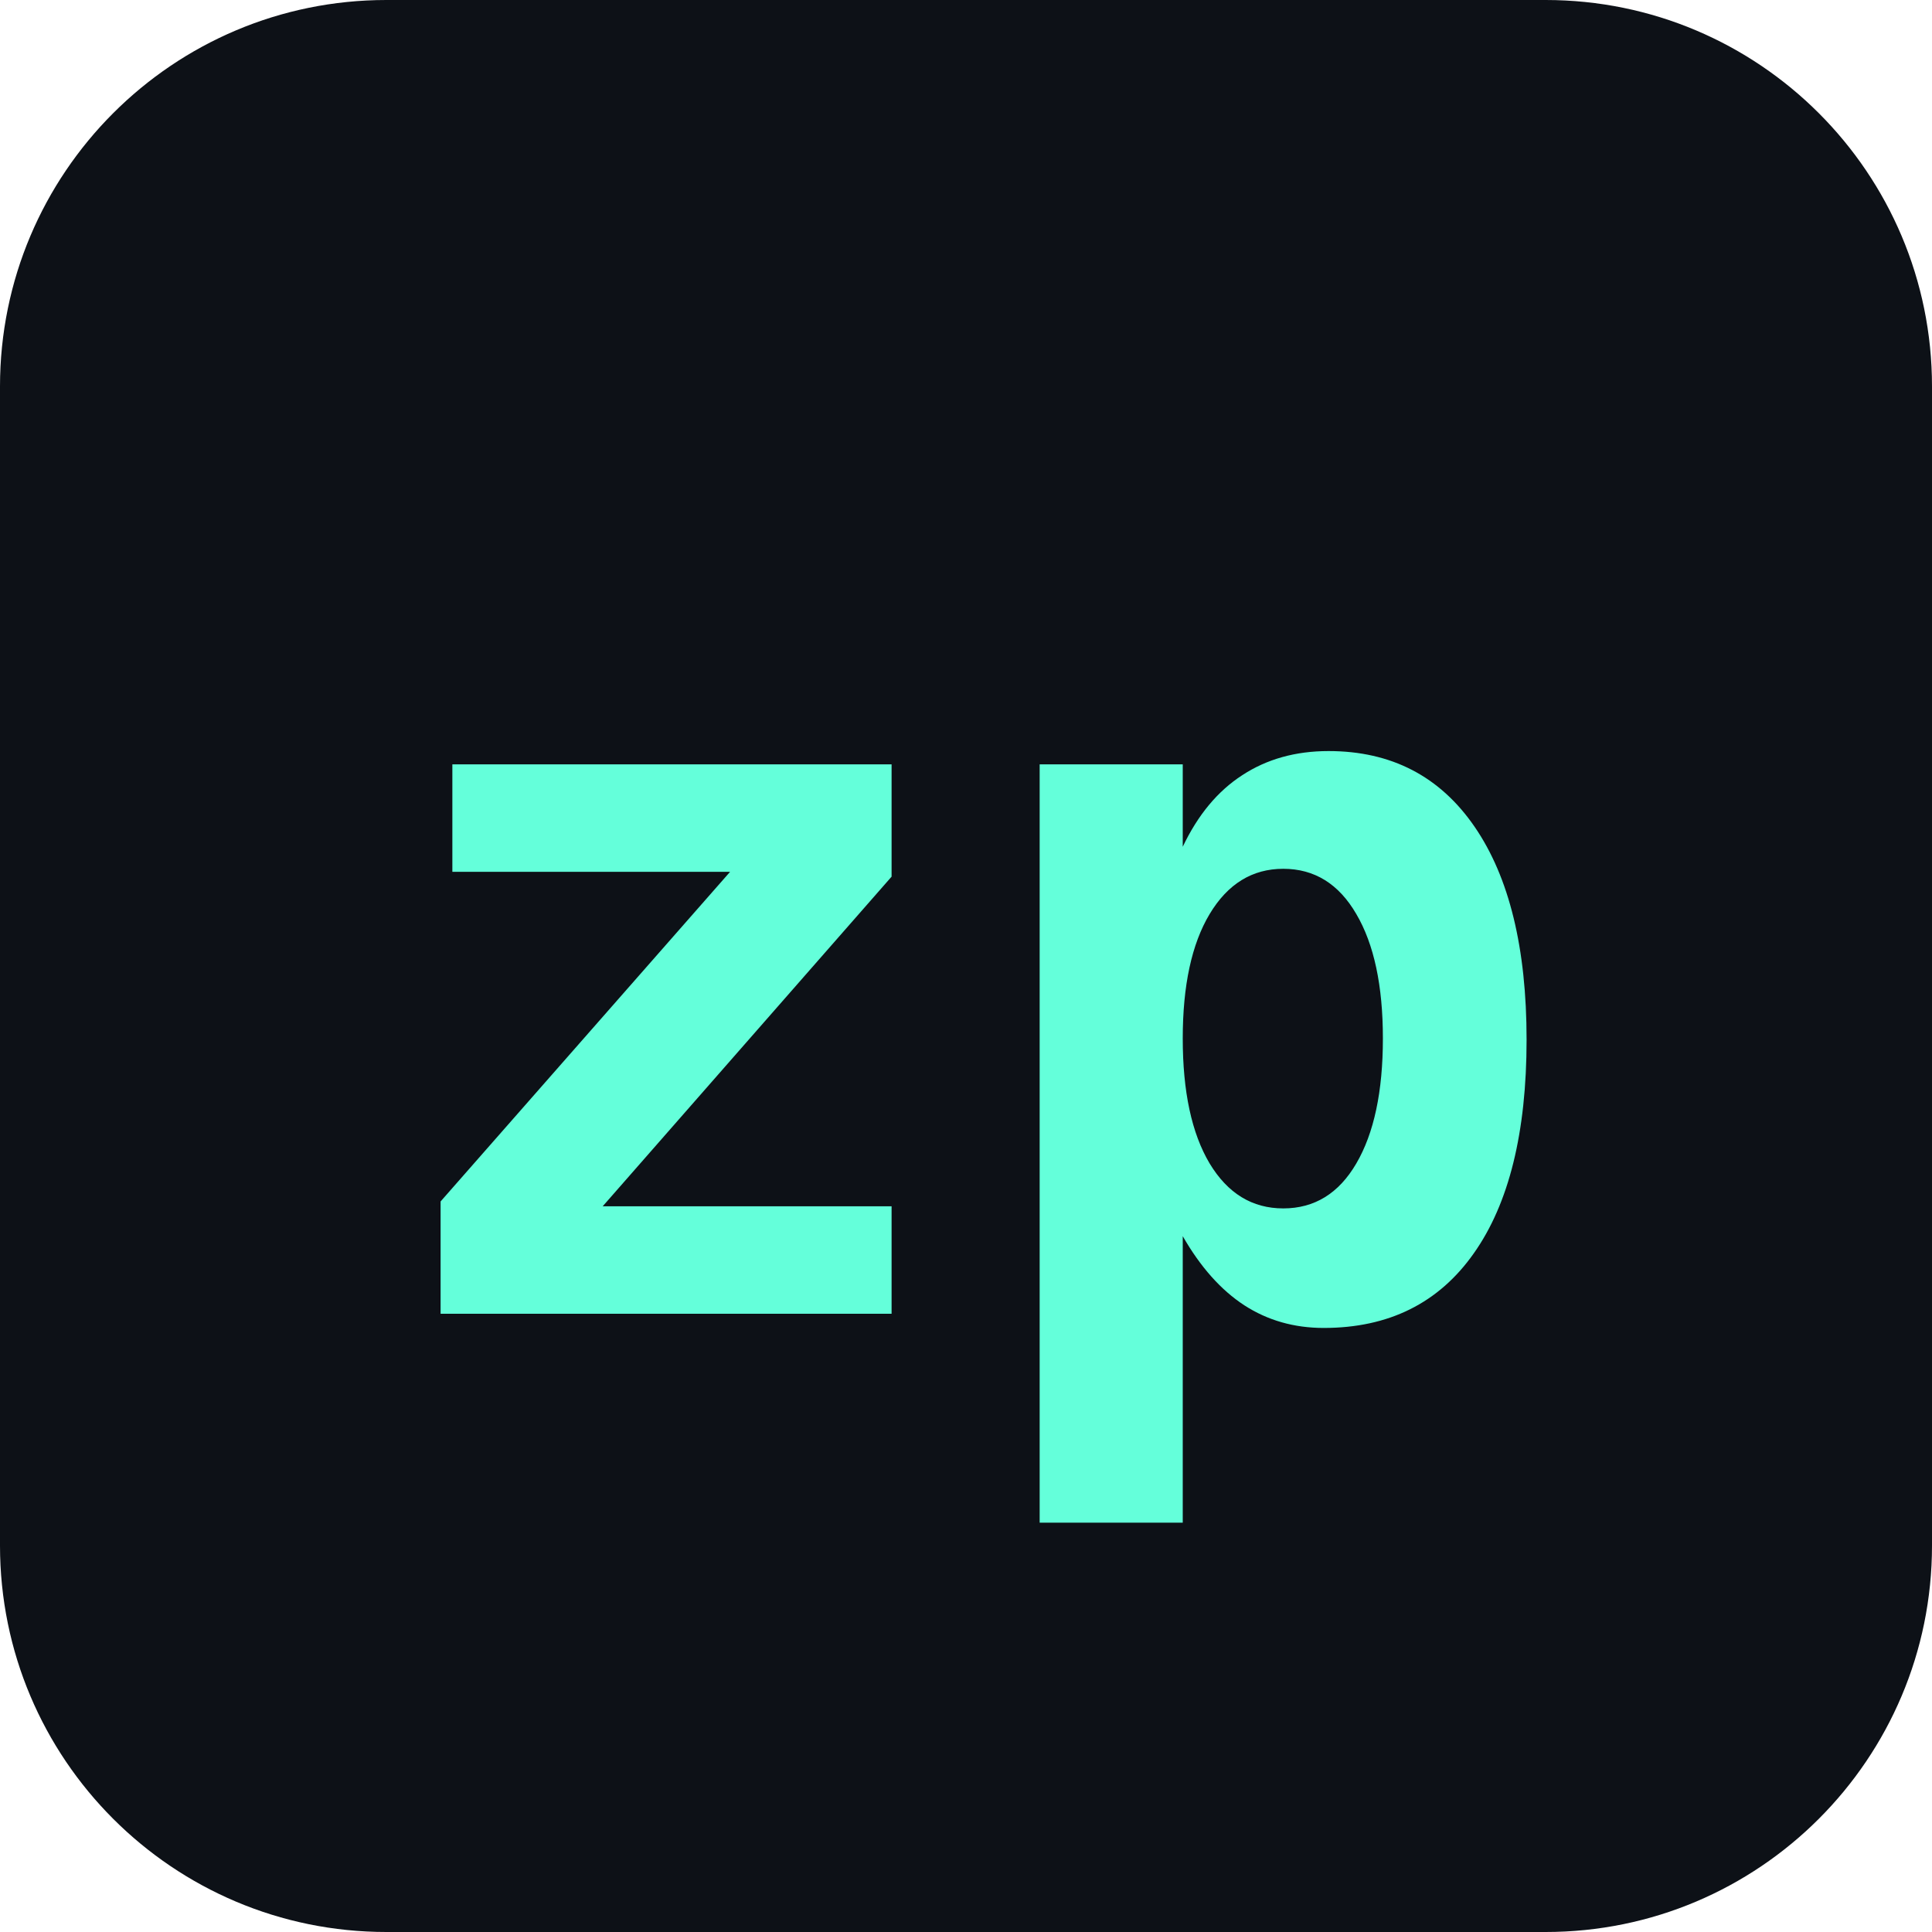
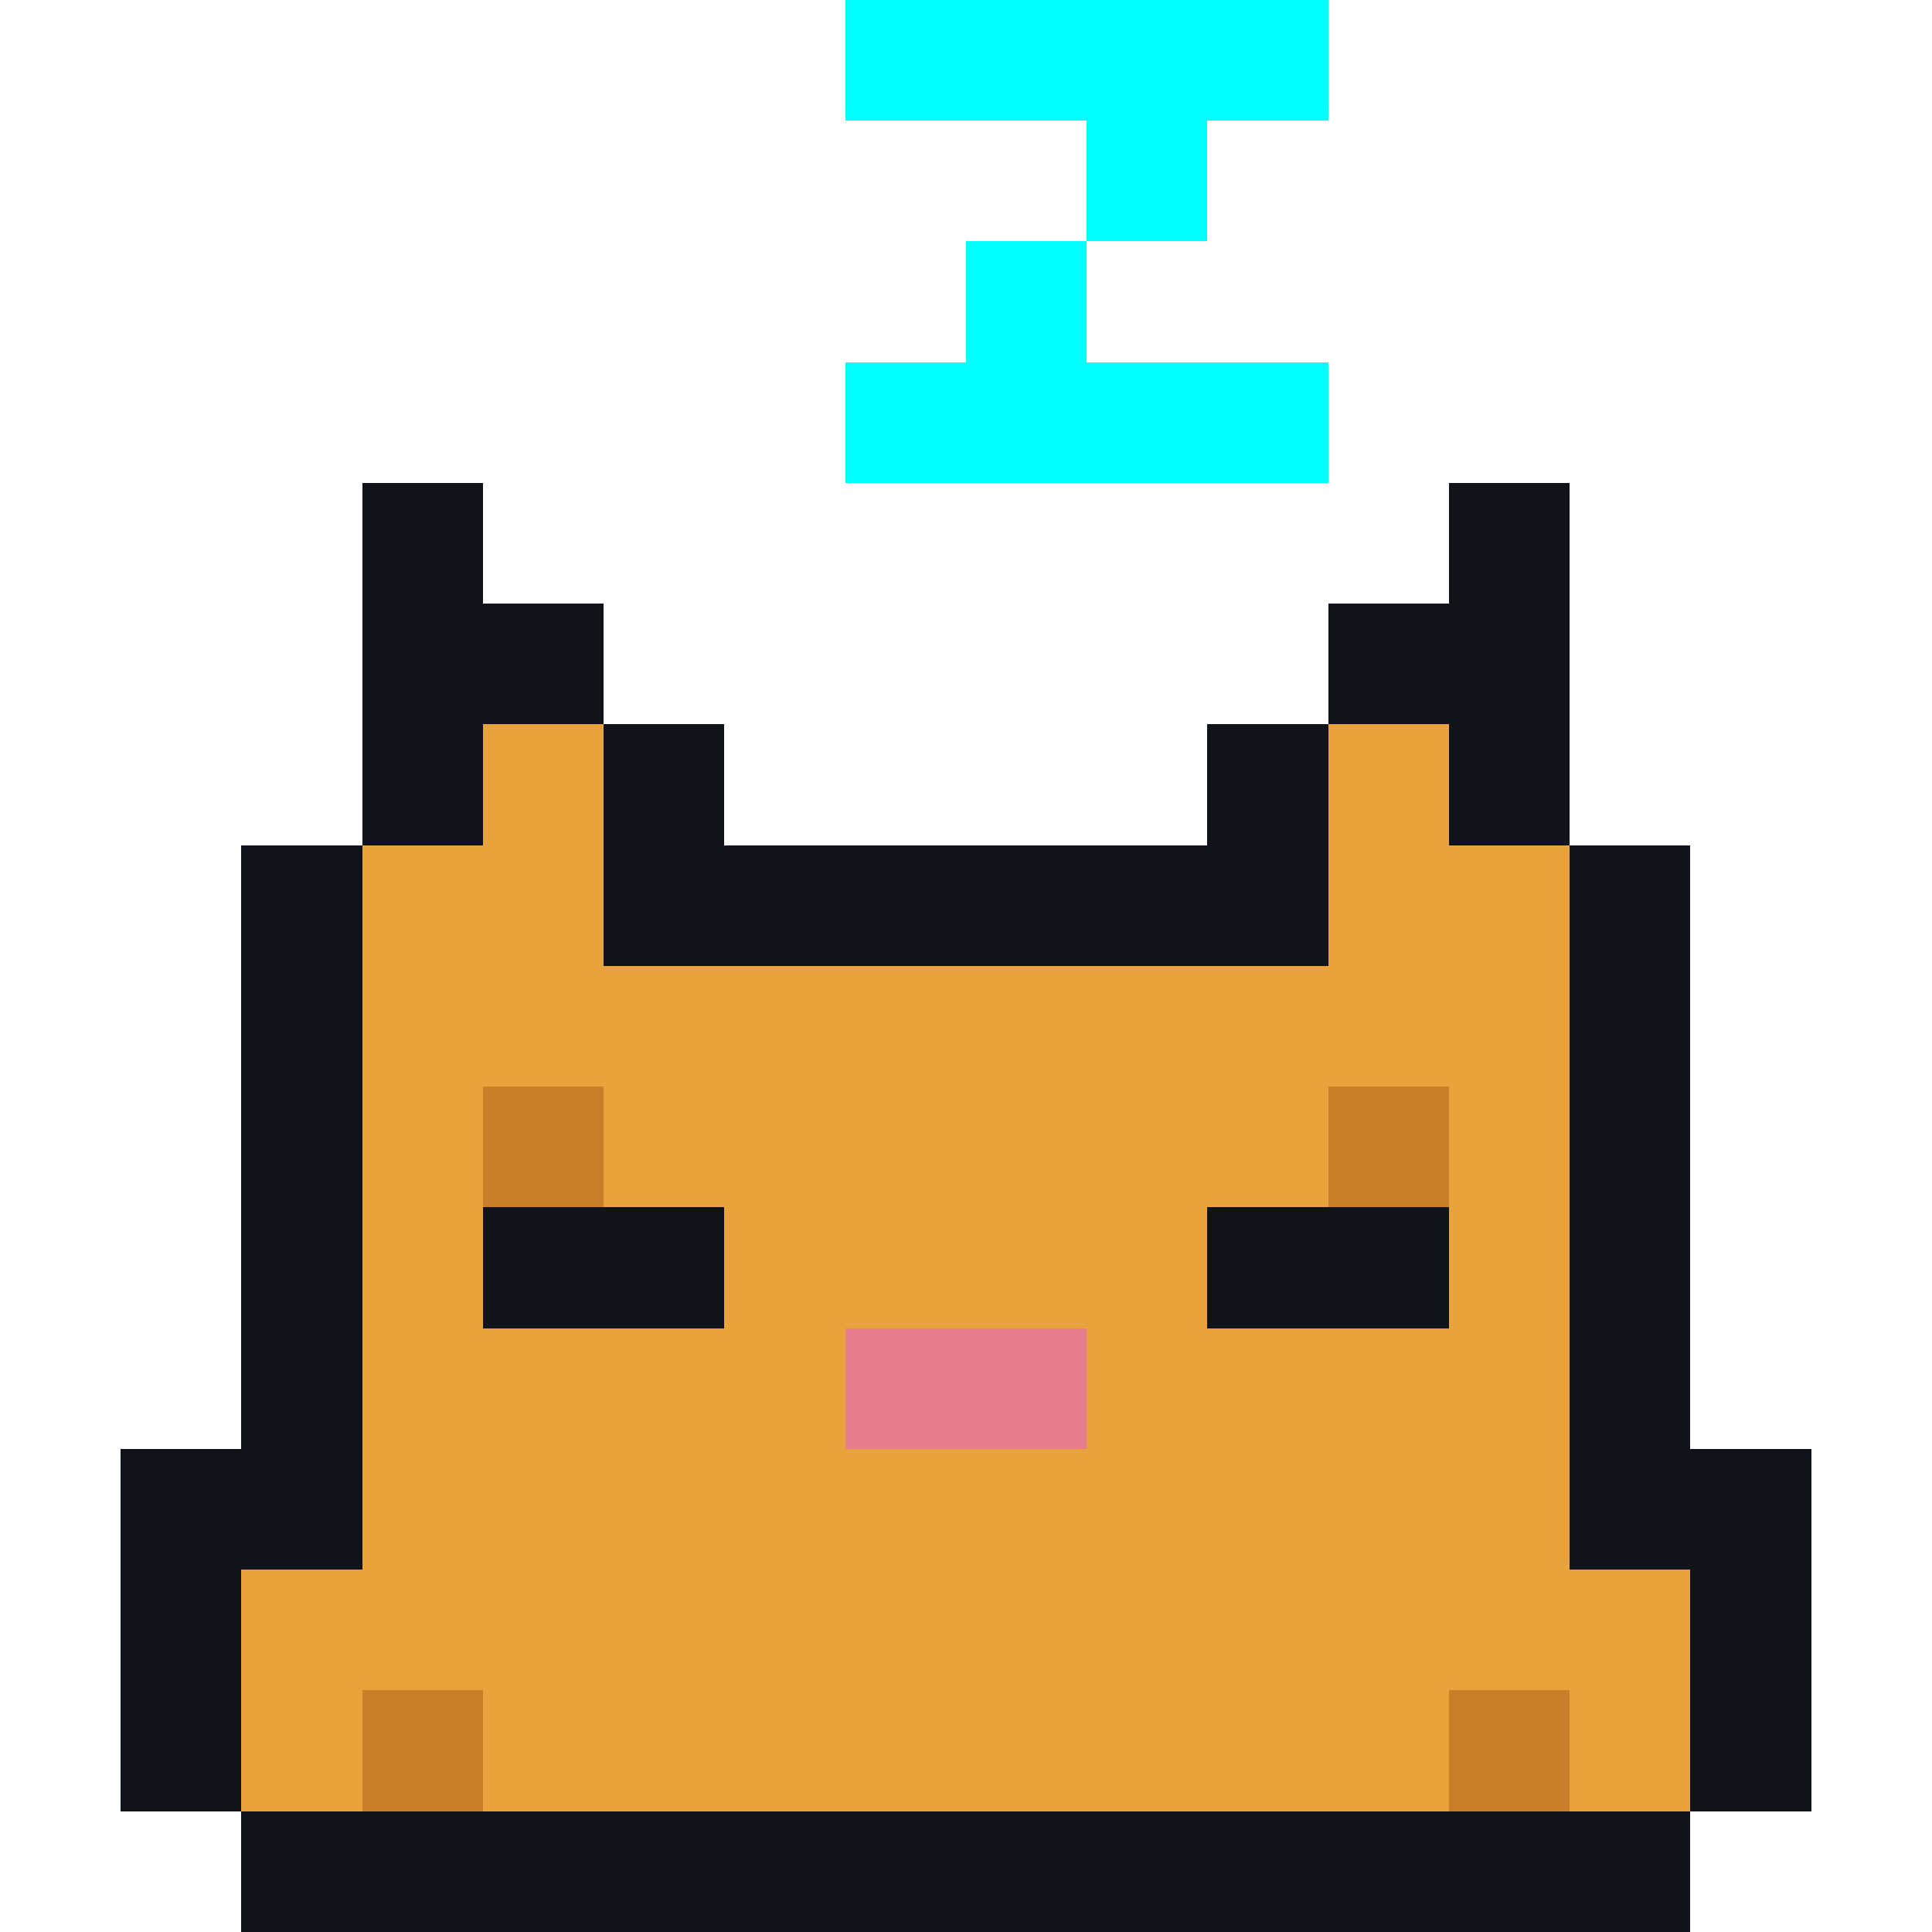
- <svg xmlns="http://www.w3.org/2000/svg" viewBox="0 0 100 100">
-   <rect width="100" height="100" rx="20" fill="#0d1117" />
-   <text x="50" y="68" font-family="ui-monospace, monospace" font-size="52" font-weight="700" text-anchor="middle" fill="#64ffda">zp</text>
+ <svg xmlns="http://www.w3.org/2000/svg" viewBox="0 0 16 16" shape-rendering="crispEdges">
+   <rect x="7" y="0" width="1" height="1" fill="#00ffff" />
+   <rect x="8" y="0" width="1" height="1" fill="#00ffff" />
+   <rect x="9" y="0" width="1" height="1" fill="#00ffff" />
+   <rect x="10" y="0" width="1" height="1" fill="#00ffff" />
+   <rect x="9" y="1" width="1" height="1" fill="#00ffff" />
+   <rect x="8" y="2" width="1" height="1" fill="#00ffff" />
+   <rect x="7" y="3" width="1" height="1" fill="#00ffff" />
+   <rect x="8" y="3" width="1" height="1" fill="#00ffff" />
+   <rect x="9" y="3" width="1" height="1" fill="#00ffff" />
+   <rect x="10" y="3" width="1" height="1" fill="#00ffff" />
+   <rect x="3" y="4" width="1" height="1" fill="#10141a" />
+   <rect x="12" y="4" width="1" height="1" fill="#10141a" />
+   <rect x="3" y="5" width="1" height="1" fill="#10141a" />
+   <rect x="4" y="5" width="1" height="1" fill="#10141a" />
+   <rect x="11" y="5" width="1" height="1" fill="#10141a" />
+   <rect x="12" y="5" width="1" height="1" fill="#10141a" />
+   <rect x="3" y="6" width="1" height="1" fill="#10141a" />
+   <rect x="4" y="6" width="1" height="1" fill="#e8a33d" />
+   <rect x="5" y="6" width="1" height="1" fill="#10141a" />
+   <rect x="10" y="6" width="1" height="1" fill="#10141a" />
+   <rect x="11" y="6" width="1" height="1" fill="#e8a33d" />
+   <rect x="12" y="6" width="1" height="1" fill="#10141a" />
+   <rect x="2" y="7" width="1" height="1" fill="#10141a" />
+   <rect x="3" y="7" width="1" height="1" fill="#e8a33d" />
+   <rect x="4" y="7" width="1" height="1" fill="#e8a33d" />
+   <rect x="5" y="7" width="1" height="1" fill="#10141a" />
+   <rect x="6" y="7" width="1" height="1" fill="#10141a" />
+   <rect x="7" y="7" width="1" height="1" fill="#10141a" />
+   <rect x="8" y="7" width="1" height="1" fill="#10141a" />
+   <rect x="9" y="7" width="1" height="1" fill="#10141a" />
+   <rect x="10" y="7" width="1" height="1" fill="#10141a" />
+   <rect x="11" y="7" width="1" height="1" fill="#e8a33d" />
+   <rect x="12" y="7" width="1" height="1" fill="#e8a33d" />
+   <rect x="13" y="7" width="1" height="1" fill="#10141a" />
+   <rect x="2" y="8" width="1" height="1" fill="#10141a" />
+   <rect x="3" y="8" width="1" height="1" fill="#e8a33d" />
+   <rect x="4" y="8" width="1" height="1" fill="#e8a33d" />
+   <rect x="5" y="8" width="1" height="1" fill="#e8a33d" />
+   <rect x="6" y="8" width="1" height="1" fill="#e8a33d" />
+   <rect x="7" y="8" width="1" height="1" fill="#e8a33d" />
+   <rect x="8" y="8" width="1" height="1" fill="#e8a33d" />
+   <rect x="9" y="8" width="1" height="1" fill="#e8a33d" />
+   <rect x="10" y="8" width="1" height="1" fill="#e8a33d" />
+   <rect x="11" y="8" width="1" height="1" fill="#e8a33d" />
+   <rect x="12" y="8" width="1" height="1" fill="#e8a33d" />
+   <rect x="13" y="8" width="1" height="1" fill="#10141a" />
+   <rect x="2" y="9" width="1" height="1" fill="#10141a" />
+   <rect x="3" y="9" width="1" height="1" fill="#e8a33d" />
+   <rect x="4" y="9" width="1" height="1" fill="#c77f2a" />
+   <rect x="5" y="9" width="1" height="1" fill="#e8a33d" />
+   <rect x="6" y="9" width="1" height="1" fill="#e8a33d" />
+   <rect x="7" y="9" width="1" height="1" fill="#e8a33d" />
+   <rect x="8" y="9" width="1" height="1" fill="#e8a33d" />
+   <rect x="9" y="9" width="1" height="1" fill="#e8a33d" />
+   <rect x="10" y="9" width="1" height="1" fill="#e8a33d" />
+   <rect x="11" y="9" width="1" height="1" fill="#c77f2a" />
+   <rect x="12" y="9" width="1" height="1" fill="#e8a33d" />
+   <rect x="13" y="9" width="1" height="1" fill="#10141a" />
+   <rect x="2" y="10" width="1" height="1" fill="#10141a" />
+   <rect x="3" y="10" width="1" height="1" fill="#e8a33d" />
+   <rect x="4" y="10" width="1" height="1" fill="#10141a" />
+   <rect x="5" y="10" width="1" height="1" fill="#10141a" />
+   <rect x="6" y="10" width="1" height="1" fill="#e8a33d" />
+   <rect x="7" y="10" width="1" height="1" fill="#e8a33d" />
+   <rect x="8" y="10" width="1" height="1" fill="#e8a33d" />
+   <rect x="9" y="10" width="1" height="1" fill="#e8a33d" />
+   <rect x="10" y="10" width="1" height="1" fill="#10141a" />
+   <rect x="11" y="10" width="1" height="1" fill="#10141a" />
+   <rect x="12" y="10" width="1" height="1" fill="#e8a33d" />
+   <rect x="13" y="10" width="1" height="1" fill="#10141a" />
+   <rect x="2" y="11" width="1" height="1" fill="#10141a" />
+   <rect x="3" y="11" width="1" height="1" fill="#e8a33d" />
+   <rect x="4" y="11" width="1" height="1" fill="#e8a33d" />
+   <rect x="5" y="11" width="1" height="1" fill="#e8a33d" />
+   <rect x="6" y="11" width="1" height="1" fill="#e8a33d" />
+   <rect x="7" y="11" width="1" height="1" fill="#e77c8e" />
+   <rect x="8" y="11" width="1" height="1" fill="#e77c8e" />
+   <rect x="9" y="11" width="1" height="1" fill="#e8a33d" />
+   <rect x="10" y="11" width="1" height="1" fill="#e8a33d" />
+   <rect x="11" y="11" width="1" height="1" fill="#e8a33d" />
+   <rect x="12" y="11" width="1" height="1" fill="#e8a33d" />
+   <rect x="13" y="11" width="1" height="1" fill="#10141a" />
+   <rect x="1" y="12" width="1" height="1" fill="#10141a" />
+   <rect x="2" y="12" width="1" height="1" fill="#10141a" />
+   <rect x="3" y="12" width="1" height="1" fill="#e8a33d" />
+   <rect x="4" y="12" width="1" height="1" fill="#e8a33d" />
+   <rect x="5" y="12" width="1" height="1" fill="#e8a33d" />
+   <rect x="6" y="12" width="1" height="1" fill="#e8a33d" />
+   <rect x="7" y="12" width="1" height="1" fill="#e8a33d" />
+   <rect x="8" y="12" width="1" height="1" fill="#e8a33d" />
+   <rect x="9" y="12" width="1" height="1" fill="#e8a33d" />
+   <rect x="10" y="12" width="1" height="1" fill="#e8a33d" />
+   <rect x="11" y="12" width="1" height="1" fill="#e8a33d" />
+   <rect x="12" y="12" width="1" height="1" fill="#e8a33d" />
+   <rect x="13" y="12" width="1" height="1" fill="#10141a" />
+   <rect x="14" y="12" width="1" height="1" fill="#10141a" />
+   <rect x="1" y="13" width="1" height="1" fill="#10141a" />
+   <rect x="2" y="13" width="1" height="1" fill="#e8a33d" />
+   <rect x="3" y="13" width="1" height="1" fill="#e8a33d" />
+   <rect x="4" y="13" width="1" height="1" fill="#e8a33d" />
+   <rect x="5" y="13" width="1" height="1" fill="#e8a33d" />
+   <rect x="6" y="13" width="1" height="1" fill="#e8a33d" />
+   <rect x="7" y="13" width="1" height="1" fill="#e8a33d" />
+   <rect x="8" y="13" width="1" height="1" fill="#e8a33d" />
+   <rect x="9" y="13" width="1" height="1" fill="#e8a33d" />
+   <rect x="10" y="13" width="1" height="1" fill="#e8a33d" />
+   <rect x="11" y="13" width="1" height="1" fill="#e8a33d" />
+   <rect x="12" y="13" width="1" height="1" fill="#e8a33d" />
+   <rect x="13" y="13" width="1" height="1" fill="#e8a33d" />
+   <rect x="14" y="13" width="1" height="1" fill="#10141a" />
+   <rect x="1" y="14" width="1" height="1" fill="#10141a" />
+   <rect x="2" y="14" width="1" height="1" fill="#e8a33d" />
+   <rect x="3" y="14" width="1" height="1" fill="#c77f2a" />
+   <rect x="4" y="14" width="1" height="1" fill="#e8a33d" />
+   <rect x="5" y="14" width="1" height="1" fill="#e8a33d" />
+   <rect x="6" y="14" width="1" height="1" fill="#e8a33d" />
+   <rect x="7" y="14" width="1" height="1" fill="#e8a33d" />
+   <rect x="8" y="14" width="1" height="1" fill="#e8a33d" />
+   <rect x="9" y="14" width="1" height="1" fill="#e8a33d" />
+   <rect x="10" y="14" width="1" height="1" fill="#e8a33d" />
+   <rect x="11" y="14" width="1" height="1" fill="#e8a33d" />
+   <rect x="12" y="14" width="1" height="1" fill="#c77f2a" />
+   <rect x="13" y="14" width="1" height="1" fill="#e8a33d" />
+   <rect x="14" y="14" width="1" height="1" fill="#10141a" />
+   <rect x="2" y="15" width="1" height="1" fill="#10141a" />
+   <rect x="3" y="15" width="1" height="1" fill="#10141a" />
+   <rect x="4" y="15" width="1" height="1" fill="#10141a" />
+   <rect x="5" y="15" width="1" height="1" fill="#10141a" />
+   <rect x="6" y="15" width="1" height="1" fill="#10141a" />
+   <rect x="7" y="15" width="1" height="1" fill="#10141a" />
+   <rect x="8" y="15" width="1" height="1" fill="#10141a" />
+   <rect x="9" y="15" width="1" height="1" fill="#10141a" />
+   <rect x="10" y="15" width="1" height="1" fill="#10141a" />
+   <rect x="11" y="15" width="1" height="1" fill="#10141a" />
+   <rect x="12" y="15" width="1" height="1" fill="#10141a" />
+   <rect x="13" y="15" width="1" height="1" fill="#10141a" />
</svg>
